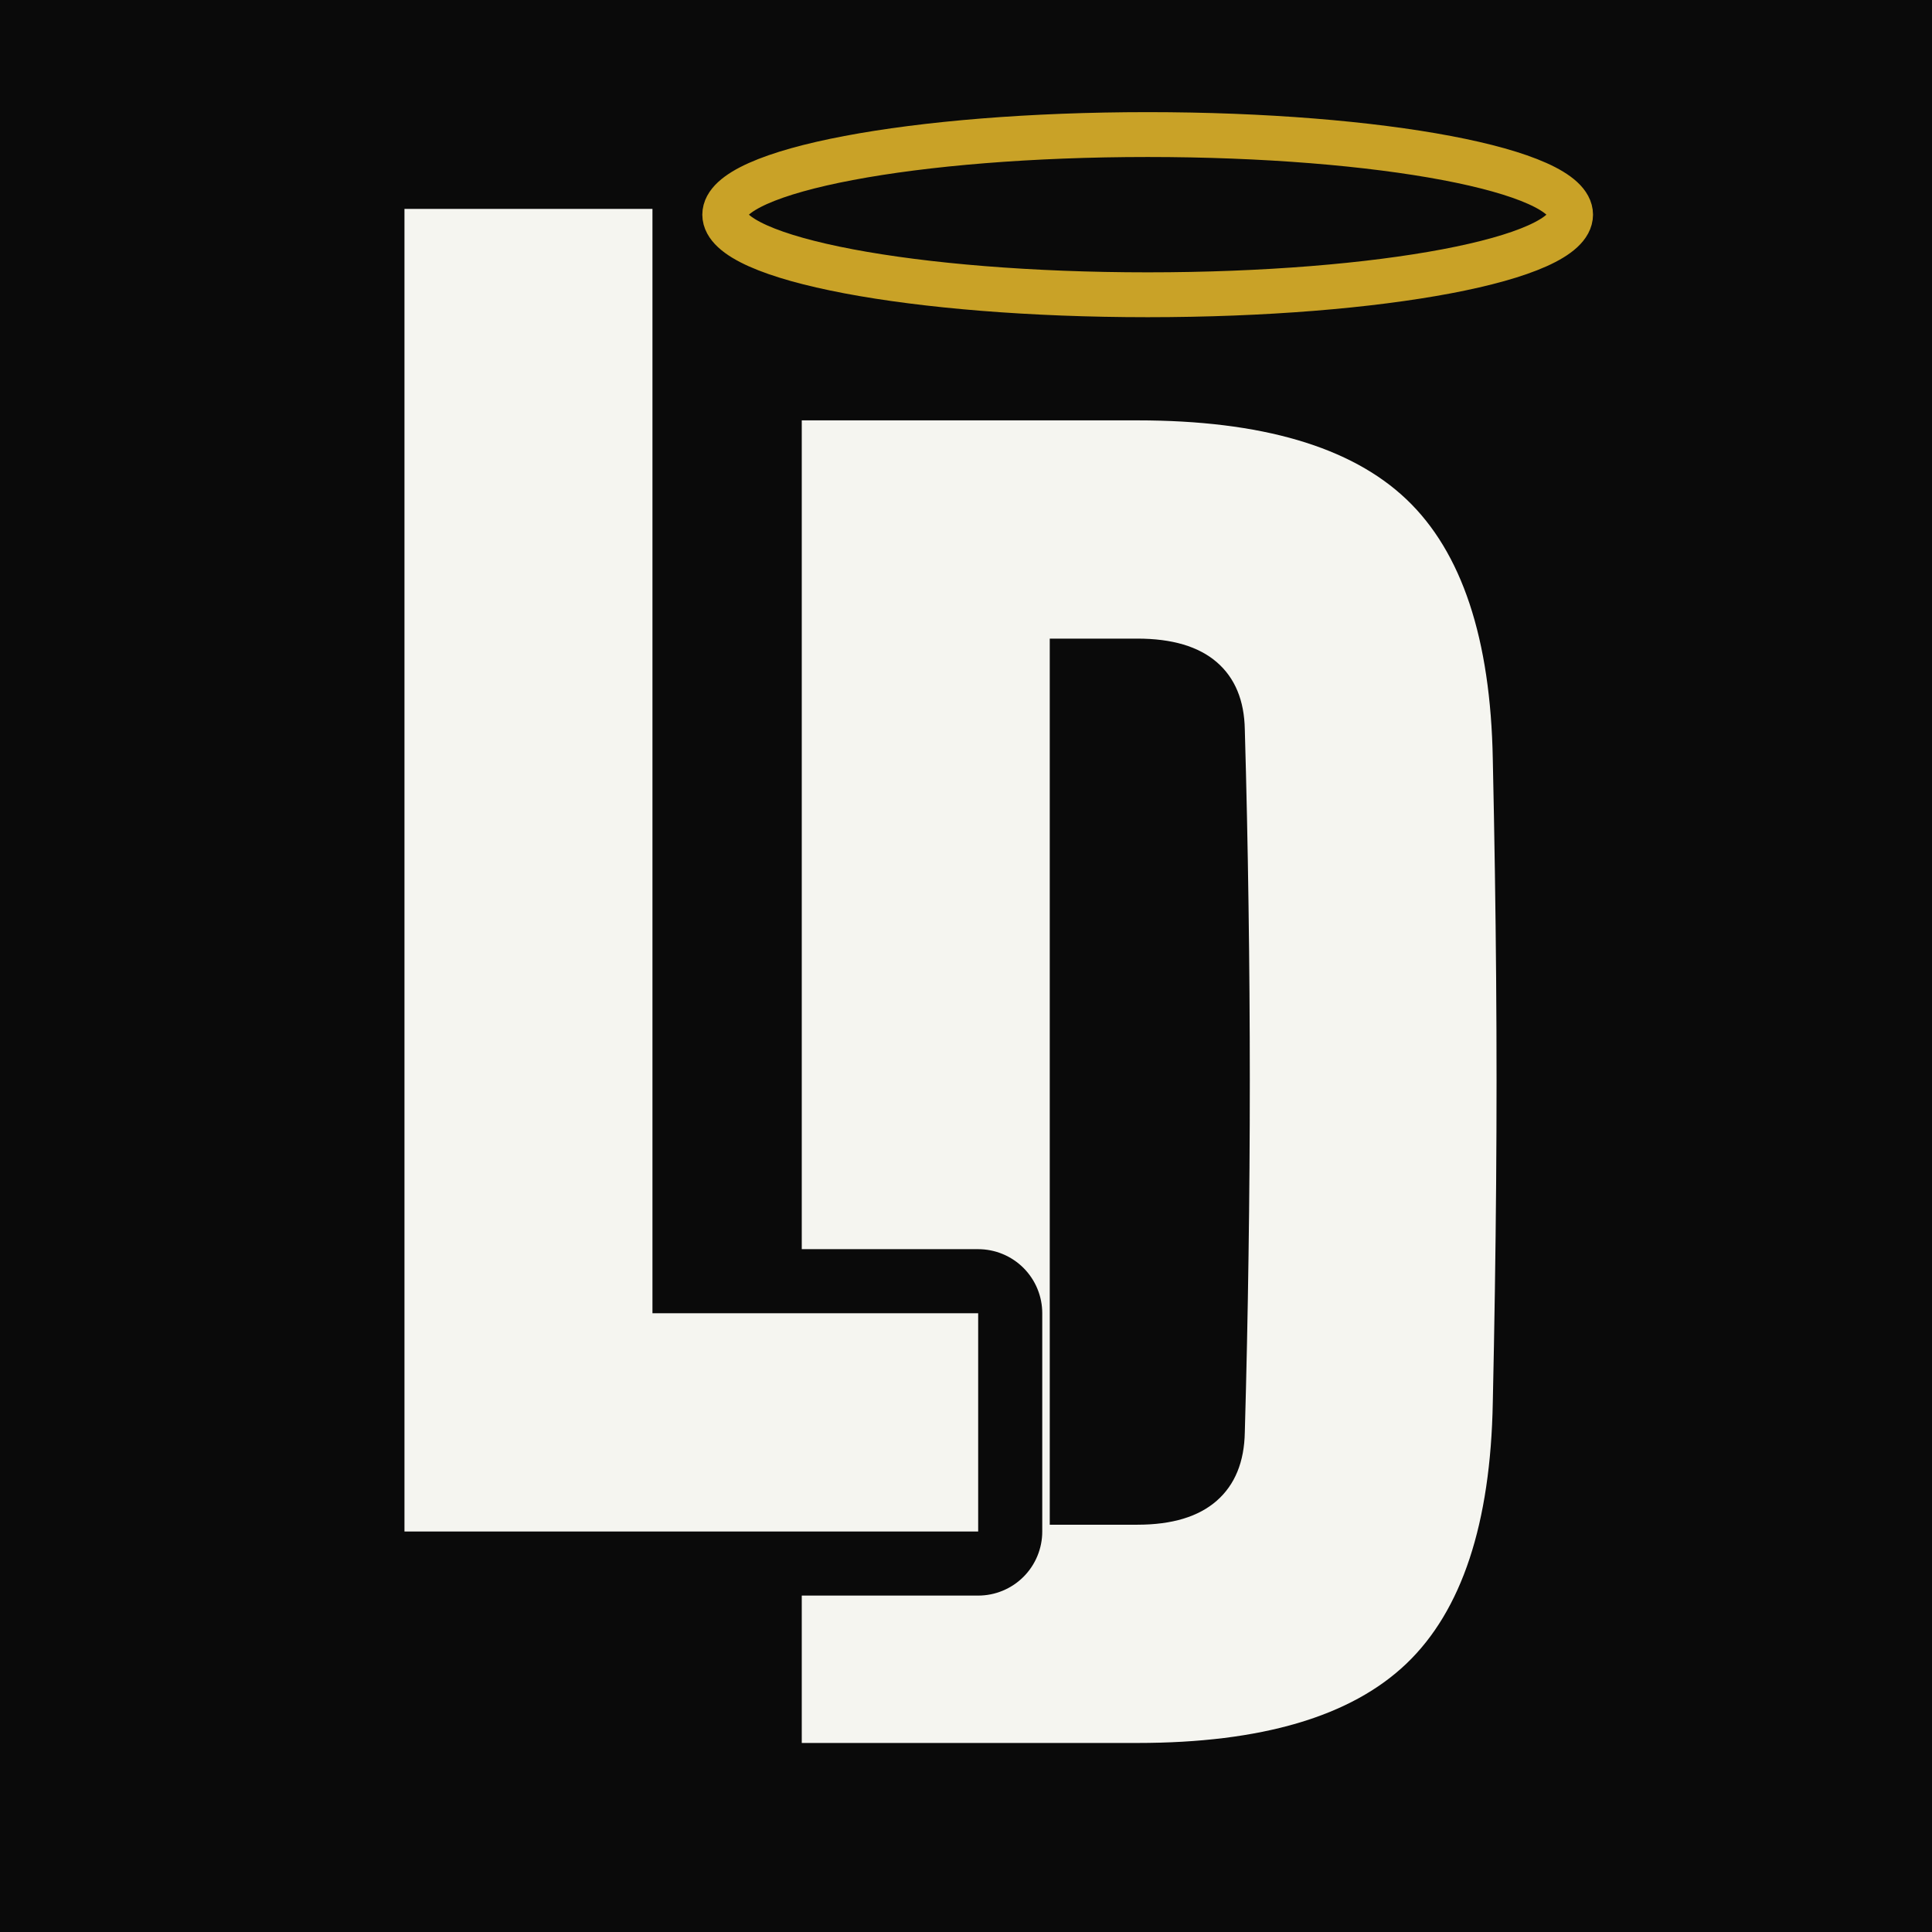
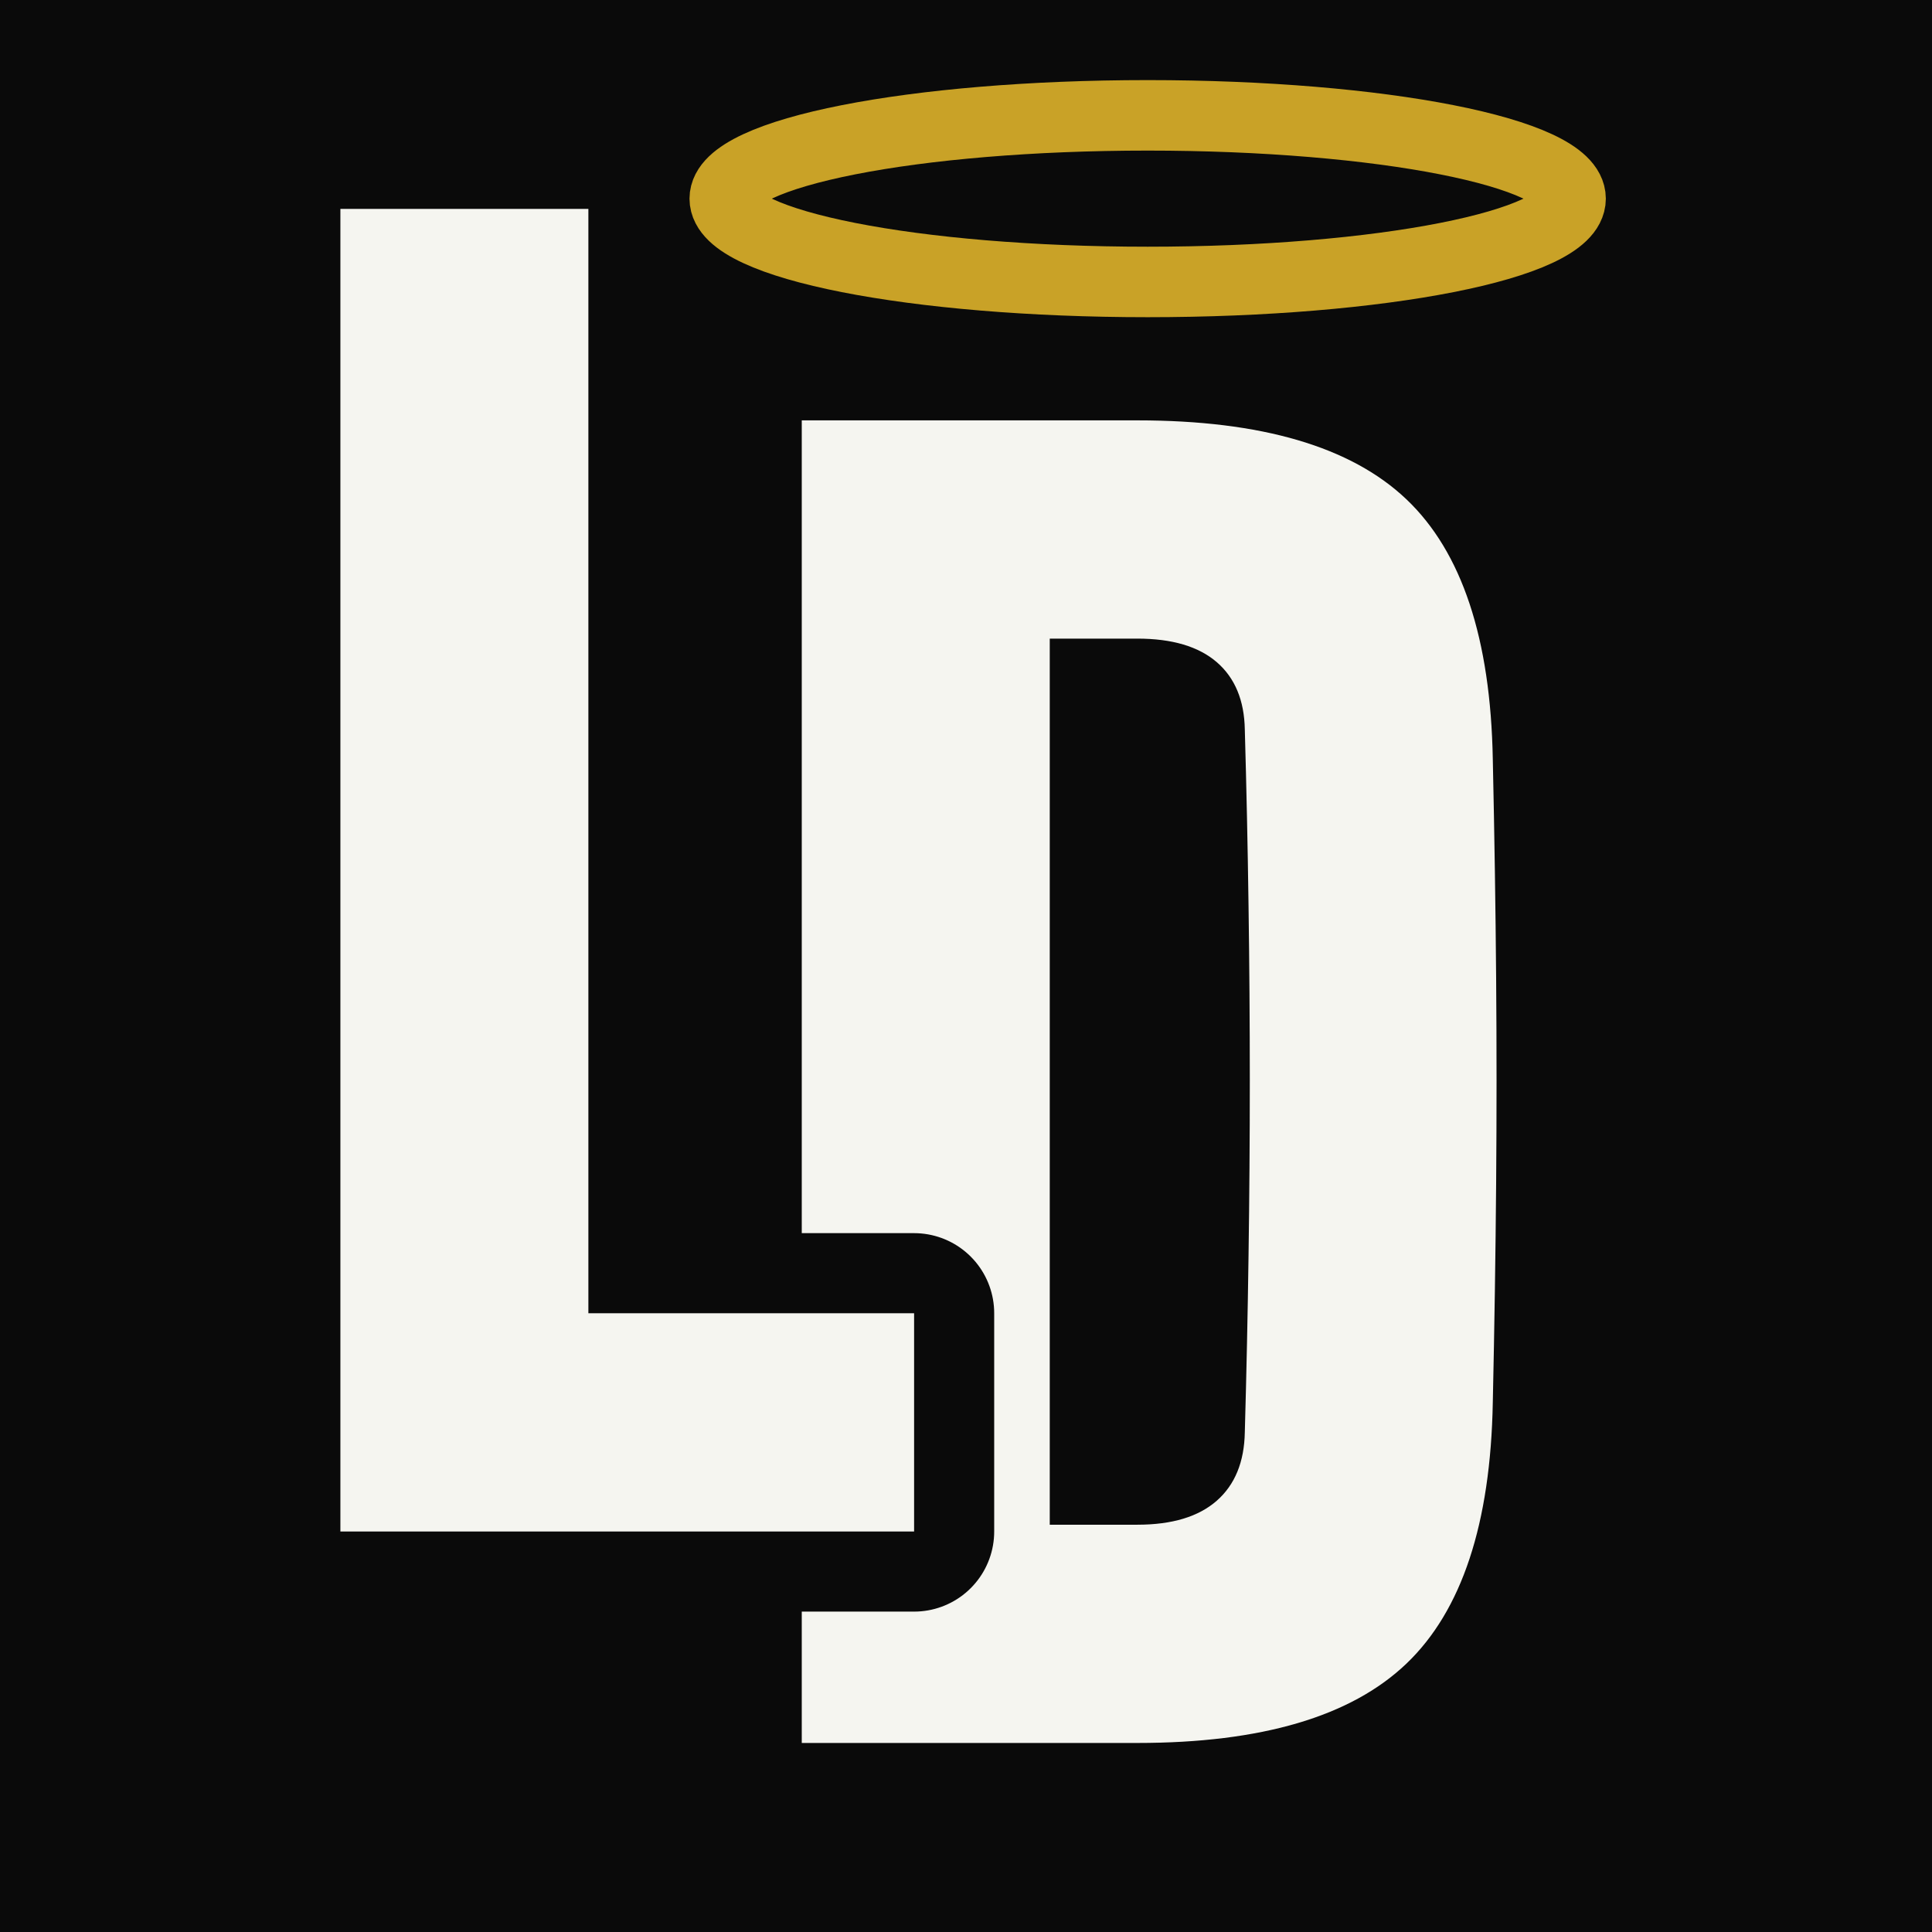
<svg xmlns="http://www.w3.org/2000/svg" viewBox="3.2 46.0 301.5 301.5">
  <rect x="3.2" y="46" width="301.5" height="301.5" fill="#0A0A0A" />
  <defs>
    <mask id="k">
      <rect x="3.2" y="46" width="301.5" height="301.5" fill="white" />
-       <path d="M66.32 285.00V78.60H105.02V250.94H155.85V285.00Z" fill="black" stroke="black" stroke-width="20" stroke-linejoin="round" />
+       <path d="M56.32 285.00V78.60H95.02V250.94H145.85V285.00Z" fill="black" stroke="black" stroke-width="25" stroke-linejoin="round" />
    </mask>
  </defs>
  <path d="M128.32 318.00V111.60H180.69Q209.72 111.60 222.68 123.92Q235.65 136.24 236.16 164.49Q236.55 182.42 236.68 198.55Q236.81 214.67 236.68 230.80Q236.55 246.92 236.16 264.85Q235.65 293.23 222.68 305.62Q209.72 318.00 180.69 318.00ZM167.02 283.94H180.69Q188.82 283.94 193.08 280.20Q197.34 276.46 197.46 269.50Q197.85 255.69 198.04 242.02Q198.24 228.34 198.24 214.67Q198.24 201.00 198.04 187.26Q197.85 173.52 197.46 159.85Q197.34 153.01 193.08 149.33Q188.82 145.66 180.69 145.66H167.02Z" fill="#F5F5F0" mask="url(#k)" />
-   <path d="M66.32 285.00V78.60H105.02V250.94H155.85V285.00Z" fill="#F5F5F0" />
-   <ellipse cx="182.3" cy="79.5" rx="66" ry="12.5" fill="none" stroke="#C9A227" stroke-width="7" />
+   <path d="M56.32 285.00V78.60H95.02V250.94H145.85V285.00Z" fill="#F5F5F0" />
+   <ellipse cx="182.3" cy="77" rx="66" ry="13" fill="none" stroke="#C9A227" stroke-width="11" />
</svg>
